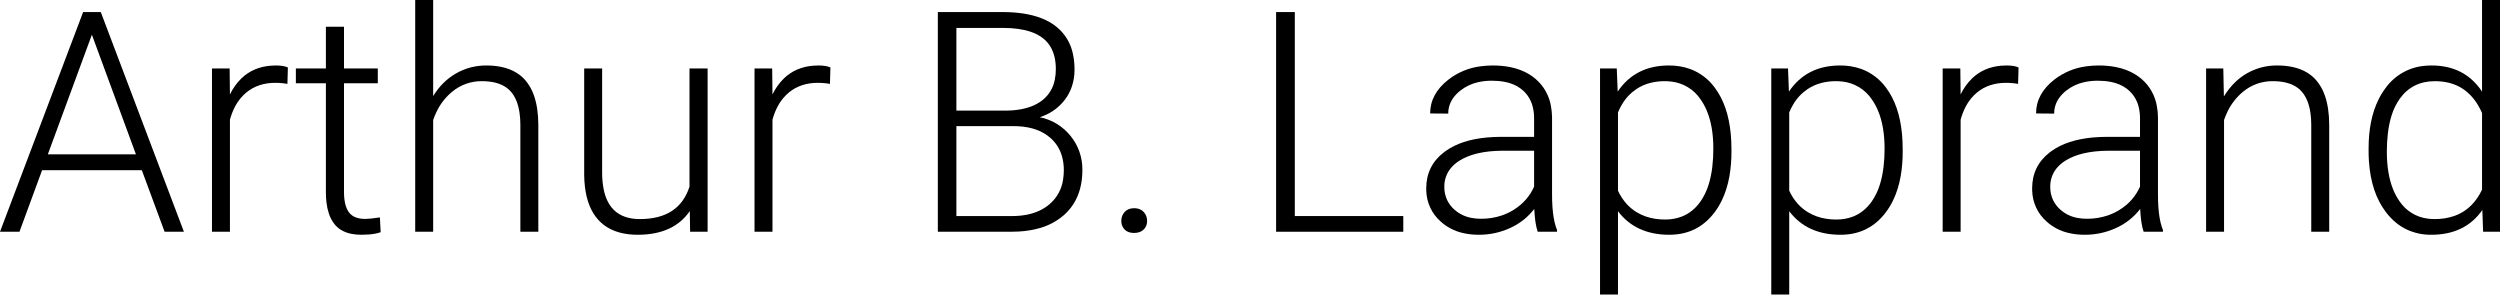
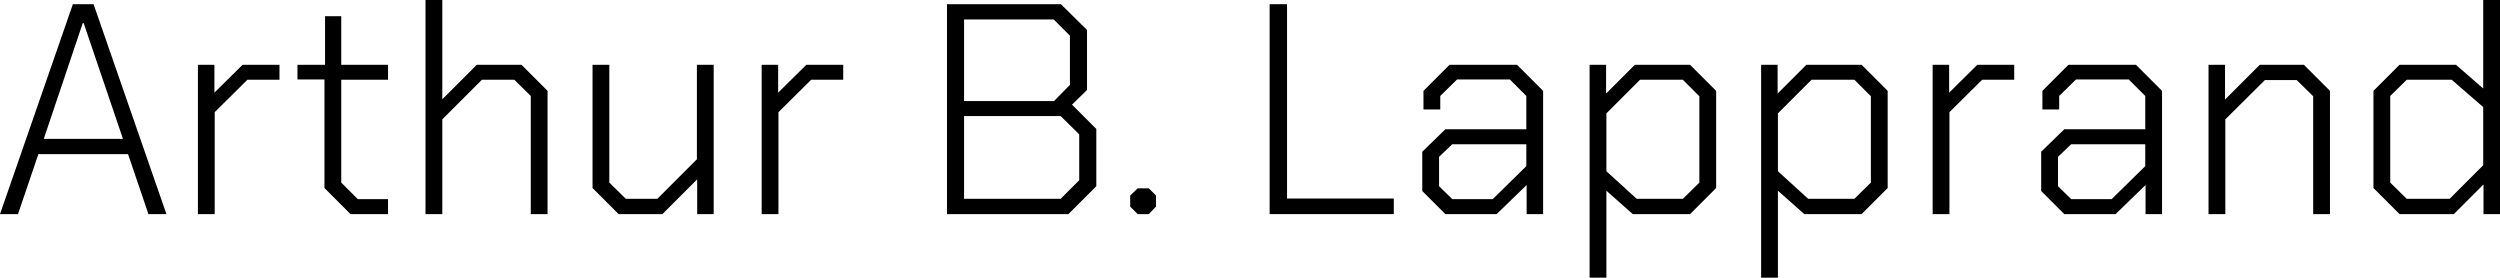
- <svg class="lines" preserveaspectratio="xMidYMid meet" height="100%" width="100%" viewBox="0 0 809.082 95.313">
+ <svg class="lines" preserveaspectratio="xMidYMid meet" height="100%" width="100%" viewBox="0 0 833.7 92.6">
  <g id="svgGroup" stroke-linecap="round" fill-rule="evenodd" font-size="9pt" stroke-width="0.15mm">
-     <path d="M 53.271 75 L 45.898 55.078 L 13.623 55.078 L 6.299 75 L 0 75 L 26.904 3.906 L 32.617 3.906 L 59.521 75 L 53.271 75 Z M 29.736 11.23 L 15.479 49.951 L 43.994 49.951 L 29.736 11.23 Z" id="0" vector-effect="non-scaling-stroke" />
-     <path d="M 93.164 21.826 L 93.018 27.148 A 20.856 20.856 0 0 0 90.224 26.834 A 24.572 24.572 0 0 0 89.062 26.807 Q 83.594 26.807 79.81 29.858 A 14.645 14.645 0 0 0 76.082 34.455 Q 75.069 36.36 74.414 38.721 L 74.414 75 L 68.604 75 L 68.604 22.168 L 74.316 22.168 L 74.414 30.566 A 18.475 18.475 0 0 1 78.164 25.326 Q 81.956 21.708 87.643 21.256 A 20.989 20.989 0 0 1 89.307 21.191 Q 91.748 21.191 93.164 21.826 Z" id="1" vector-effect="non-scaling-stroke" />
-     <path d="M 105.469 8.643 L 111.328 8.643 L 111.328 22.168 L 122.266 22.168 L 122.266 26.953 L 111.328 26.953 L 111.328 62.158 A 19.536 19.536 0 0 0 111.454 64.452 Q 111.752 66.964 112.757 68.475 A 5.608 5.608 0 0 0 112.915 68.701 A 4.917 4.917 0 0 0 115.372 70.438 Q 116.589 70.85 118.213 70.85 Q 119.678 70.85 122.949 70.361 L 123.193 75.146 A 11.594 11.594 0 0 1 121.419 75.619 Q 119.568 75.971 117.024 75.976 A 37.48 37.48 0 0 1 116.943 75.977 A 16.275 16.275 0 0 1 113.666 75.669 Q 111.757 75.276 110.319 74.382 A 8.097 8.097 0 0 1 108.203 72.485 A 11.281 11.281 0 0 1 106.408 69.029 Q 105.879 67.429 105.648 65.47 A 27.908 27.908 0 0 1 105.469 62.207 L 105.469 26.953 L 95.752 26.953 L 95.752 22.168 L 105.469 22.168 L 105.469 8.643 Z" id="2" vector-effect="non-scaling-stroke" />
-     <path d="M 140.186 0 L 140.186 31.104 Q 143.066 26.367 147.559 23.779 Q 152.051 21.191 157.373 21.191 A 23.918 23.918 0 0 1 162.203 21.647 Q 165.063 22.237 167.229 23.592 A 12.325 12.325 0 0 1 170.02 25.977 A 15.145 15.145 0 0 1 172.829 30.972 Q 174.191 34.874 174.219 40.332 L 174.219 75 L 168.408 75 L 168.408 40.283 A 27.558 27.558 0 0 0 168.151 36.586 Q 167.529 32.228 165.405 29.736 Q 162.944 26.848 158.024 26.366 A 21.232 21.232 0 0 0 155.957 26.27 A 14.779 14.779 0 0 0 146.362 29.663 A 18.898 18.898 0 0 0 141.322 36.086 A 24.055 24.055 0 0 0 140.186 38.818 L 140.186 75 L 134.375 75 L 134.375 0 L 140.186 0 Z" id="3" vector-effect="non-scaling-stroke" />
-     <path d="M 223.34 75 L 223.242 68.311 Q 217.969 75.977 206.396 75.977 A 23.162 23.162 0 0 1 201.303 75.451 Q 196.512 74.371 193.555 71.069 Q 190.099 67.21 189.3 60.438 A 36.456 36.456 0 0 1 189.062 56.543 L 189.063 22.168 L 194.873 22.168 L 194.873 55.811 A 27.385 27.385 0 0 0 195.377 61.317 Q 197.114 69.74 204.841 70.758 A 17.143 17.143 0 0 0 207.08 70.898 Q 219.775 70.898 223.145 60.4 L 223.145 22.168 L 229.004 22.168 L 229.004 75 L 223.34 75 Z" id="4" vector-effect="non-scaling-stroke" />
-     <path d="M 268.75 21.826 L 268.604 27.148 A 20.856 20.856 0 0 0 265.81 26.834 A 24.572 24.572 0 0 0 264.648 26.807 Q 259.18 26.807 255.396 29.858 A 14.645 14.645 0 0 0 251.668 34.455 Q 250.655 36.36 250 38.721 L 250 75 L 244.189 75 L 244.189 22.168 L 249.902 22.168 L 250 30.566 A 18.475 18.475 0 0 1 253.75 25.326 Q 257.542 21.708 263.229 21.256 A 20.989 20.989 0 0 1 264.893 21.191 Q 267.334 21.191 268.75 21.826 Z" id="5" vector-effect="non-scaling-stroke" />
-     <path d="M 327.295 75 L 303.516 75 L 303.516 3.906 L 324.512 3.906 A 44.362 44.362 0 0 1 330.962 4.344 Q 337.738 5.342 341.846 8.618 A 15.2 15.2 0 0 1 347.287 17.7 A 23.426 23.426 0 0 1 347.754 22.51 A 17.041 17.041 0 0 1 346.906 27.966 A 14.977 14.977 0 0 1 344.751 32.104 A 16.072 16.072 0 0 1 337.795 37.464 A 19.989 19.989 0 0 1 336.523 37.939 A 17.075 17.075 0 0 1 346.509 44.043 A 17.022 17.022 0 0 1 350.293 54.98 Q 350.293 64.404 344.214 69.702 A 20.205 20.205 0 0 1 336.445 73.826 Q 333.409 74.707 329.78 74.927 A 41.064 41.064 0 0 1 327.295 75 Z M 328.027 40.82 L 309.521 40.82 L 309.521 69.922 L 327.539 69.922 A 24.51 24.51 0 0 0 332.568 69.436 Q 336.842 68.54 339.771 65.991 A 12.86 12.86 0 0 0 344.055 58.085 A 18.724 18.724 0 0 0 344.287 55.078 A 16.224 16.224 0 0 0 343.679 50.522 A 12.293 12.293 0 0 0 339.966 44.653 Q 336.073 41.2 329.505 40.858 A 28.398 28.398 0 0 0 328.027 40.82 Z M 309.521 9.033 L 309.521 35.791 L 325.928 35.791 A 27.499 27.499 0 0 0 330.497 35.345 Q 332.918 34.887 334.854 33.965 A 13.167 13.167 0 0 0 337.573 32.251 A 10.968 10.968 0 0 0 341.364 25.815 A 16.809 16.809 0 0 0 341.699 22.363 A 17.253 17.253 0 0 0 341.285 18.452 Q 340.669 15.808 339.139 13.93 A 10.02 10.02 0 0 0 337.427 12.28 A 13.61 13.61 0 0 0 333.469 10.254 Q 329.84 9.042 324.592 9.033 A 45.816 45.816 0 0 0 324.512 9.033 L 309.521 9.033 Z" id="7" vector-effect="non-scaling-stroke" />
-     <path d="M 363.192 69.836 A 4.407 4.407 0 0 0 362.891 71.484 A 4.983 4.983 0 0 0 362.908 71.902 A 3.707 3.707 0 0 0 363.989 74.292 A 3.445 3.445 0 0 0 364.254 74.531 Q 364.902 75.057 365.799 75.261 A 5.594 5.594 0 0 0 367.041 75.391 Q 368.994 75.391 370.117 74.292 A 3.603 3.603 0 0 0 371.025 72.863 A 4.25 4.25 0 0 0 371.24 71.484 A 4.09 4.09 0 0 0 370.117 68.579 A 3.643 3.643 0 0 0 368.338 67.537 A 5.148 5.148 0 0 0 367.041 67.383 Q 365.088 67.383 363.989 68.579 A 4.09 4.09 0 0 0 363.192 69.836 Z" id="8" vector-effect="non-scaling-stroke" />
-     <path d="M 419.043 3.906 L 419.043 69.922 L 454.15 69.922 L 454.15 75 L 412.988 75 L 412.988 3.906 L 419.043 3.906 Z" id="10" vector-effect="non-scaling-stroke" />
-     <path d="M 503.906 75 L 497.656 75 Q 496.777 72.51 496.533 67.627 A 20.376 20.376 0 0 1 488.696 73.804 A 24.002 24.002 0 0 1 478.613 75.977 A 22.255 22.255 0 0 1 473.207 75.354 A 15.924 15.924 0 0 1 466.284 71.729 A 13.741 13.741 0 0 1 461.591 61.789 A 17.342 17.342 0 0 1 461.572 60.986 Q 461.572 53.7 467.3 49.288 A 18.748 18.748 0 0 1 467.993 48.779 Q 472.984 45.288 481.027 44.51 A 50.567 50.567 0 0 1 485.889 44.287 L 496.484 44.287 L 496.484 38.281 A 14.824 14.824 0 0 0 496.033 34.522 A 10.512 10.512 0 0 0 492.993 29.37 A 11.177 11.177 0 0 0 488.722 26.941 Q 487.008 26.391 484.929 26.211 A 24.499 24.499 0 0 0 482.812 26.123 A 19.596 19.596 0 0 0 478.2 26.639 A 14.254 14.254 0 0 0 472.705 29.248 A 11.853 11.853 0 0 0 470.385 31.602 A 8.577 8.577 0 0 0 468.701 36.768 L 462.842 36.719 Q 462.842 30.42 468.701 25.806 A 21.35 21.35 0 0 1 479.124 21.462 A 28.392 28.392 0 0 1 483.105 21.191 A 28.594 28.594 0 0 1 488.74 21.714 Q 492.148 22.399 494.796 23.984 A 15.913 15.913 0 0 1 497.046 25.61 A 14.823 14.823 0 0 1 501.944 34.368 A 21.53 21.53 0 0 1 502.295 37.939 L 502.295 62.939 A 58.552 58.552 0 0 0 502.422 66.946 Q 502.688 70.799 503.505 73.329 A 13.19 13.19 0 0 0 503.906 74.414 L 503.906 75 Z M 496.484 60.4 L 496.484 48.779 L 486.035 48.779 Q 477.295 48.877 472.363 51.978 A 11.645 11.645 0 0 0 469.505 54.444 A 9.27 9.27 0 0 0 467.432 60.498 A 9.775 9.775 0 0 0 468.362 64.792 A 9.796 9.796 0 0 0 470.728 67.871 A 11.352 11.352 0 0 0 476.194 70.515 A 16.068 16.068 0 0 0 479.297 70.801 A 20.706 20.706 0 0 0 485.975 69.749 A 18.676 18.676 0 0 0 489.771 67.969 Q 494.385 65.137 496.484 60.4 Z" id="11" vector-effect="non-scaling-stroke" />
-     <path d="M 560.352 48.291 L 560.352 49.121 A 45.233 45.233 0 0 1 559.705 57.011 Q 558.934 61.359 557.243 64.848 A 23.284 23.284 0 0 1 554.883 68.726 Q 549.59 75.743 540.822 75.969 A 22.798 22.798 0 0 1 540.234 75.977 Q 529.395 75.977 523.633 68.359 L 523.633 95.313 L 517.822 95.313 L 517.822 22.168 L 523.242 22.168 L 523.535 29.639 Q 529.248 21.191 540.088 21.191 A 20.027 20.027 0 0 1 546.989 22.331 A 17.237 17.237 0 0 1 554.956 28.369 Q 559.261 34.096 560.131 43.366 A 52.738 52.738 0 0 1 560.352 48.291 Z M 523.633 36.377 L 523.633 61.719 A 16.69 16.69 0 0 0 526.518 66.095 A 14.691 14.691 0 0 0 529.639 68.652 A 16.102 16.102 0 0 0 535.679 70.811 A 21.038 21.038 0 0 0 538.867 71.045 A 14.735 14.735 0 0 0 544.322 70.074 Q 547.916 68.655 550.366 65.161 A 19.677 19.677 0 0 0 552.96 59.756 Q 553.774 57.181 554.156 54.051 A 49.338 49.338 0 0 0 554.492 48.096 Q 554.492 40.82 552.342 35.745 A 19.179 19.179 0 0 0 550.342 32.129 A 13.15 13.15 0 0 0 540.847 26.392 A 17.163 17.163 0 0 0 538.77 26.27 A 18.648 18.648 0 0 0 534.103 26.829 A 14.712 14.712 0 0 0 529.541 28.857 A 15.312 15.312 0 0 0 524.889 33.855 A 19.959 19.959 0 0 0 523.633 36.377 Z" id="12" vector-effect="non-scaling-stroke" />
-     <path d="M 615.771 48.291 L 615.771 49.121 A 45.233 45.233 0 0 1 615.125 57.011 Q 614.354 61.359 612.663 64.848 A 23.284 23.284 0 0 1 610.303 68.726 Q 605.01 75.743 596.242 75.969 A 22.798 22.798 0 0 1 595.654 75.977 Q 584.814 75.977 579.053 68.359 L 579.053 95.313 L 573.242 95.313 L 573.242 22.168 L 578.662 22.168 L 578.955 29.639 Q 584.668 21.191 595.508 21.191 A 20.027 20.027 0 0 1 602.409 22.331 A 17.237 17.237 0 0 1 610.376 28.369 Q 614.681 34.096 615.551 43.366 A 52.738 52.738 0 0 1 615.771 48.291 Z M 579.053 36.377 L 579.053 61.719 A 16.69 16.69 0 0 0 581.938 66.095 A 14.691 14.691 0 0 0 585.059 68.652 A 16.102 16.102 0 0 0 591.099 70.811 A 21.038 21.038 0 0 0 594.287 71.045 A 14.735 14.735 0 0 0 599.742 70.074 Q 603.336 68.655 605.786 65.161 A 19.677 19.677 0 0 0 608.38 59.756 Q 609.194 57.181 609.575 54.051 A 49.338 49.338 0 0 0 609.912 48.096 Q 609.912 40.82 607.761 35.745 A 19.179 19.179 0 0 0 605.762 32.129 A 13.15 13.15 0 0 0 596.266 26.392 A 17.163 17.163 0 0 0 594.189 26.27 A 18.648 18.648 0 0 0 589.523 26.829 A 14.712 14.712 0 0 0 584.961 28.857 A 15.312 15.312 0 0 0 580.309 33.855 A 19.959 19.959 0 0 0 579.053 36.377 Z" id="13" vector-effect="non-scaling-stroke" />
-     <path d="M 653.271 21.826 L 653.125 27.148 A 20.856 20.856 0 0 0 650.332 26.834 A 24.572 24.572 0 0 0 649.17 26.807 Q 643.701 26.807 639.917 29.858 A 14.645 14.645 0 0 0 636.189 34.455 Q 635.176 36.36 634.521 38.721 L 634.521 75 L 628.711 75 L 628.711 22.168 L 634.424 22.168 L 634.521 30.566 A 18.475 18.475 0 0 1 638.272 25.326 Q 642.063 21.708 647.75 21.256 A 20.989 20.989 0 0 1 649.414 21.191 Q 651.855 21.191 653.271 21.826 Z" id="14" vector-effect="non-scaling-stroke" />
-     <path d="M 700 75 L 693.75 75 Q 692.871 72.51 692.627 67.627 A 20.376 20.376 0 0 1 684.79 73.804 A 24.002 24.002 0 0 1 674.707 75.977 A 22.255 22.255 0 0 1 669.301 75.354 A 15.924 15.924 0 0 1 662.378 71.729 A 13.741 13.741 0 0 1 657.684 61.789 A 17.342 17.342 0 0 1 657.666 60.986 Q 657.666 53.7 663.393 49.288 A 18.748 18.748 0 0 1 664.087 48.779 Q 669.077 45.288 677.121 44.51 A 50.567 50.567 0 0 1 681.982 44.287 L 692.578 44.287 L 692.578 38.281 A 14.824 14.824 0 0 0 692.127 34.522 A 10.512 10.512 0 0 0 689.087 29.37 A 11.177 11.177 0 0 0 684.816 26.941 Q 683.101 26.391 681.023 26.211 A 24.499 24.499 0 0 0 678.906 26.123 A 19.596 19.596 0 0 0 674.294 26.639 A 14.254 14.254 0 0 0 668.799 29.248 A 11.853 11.853 0 0 0 666.478 31.602 A 8.577 8.577 0 0 0 664.795 36.768 L 658.936 36.719 Q 658.936 30.42 664.795 25.806 A 21.35 21.35 0 0 1 675.218 21.462 A 28.392 28.392 0 0 1 679.199 21.191 A 28.594 28.594 0 0 1 684.834 21.714 Q 688.242 22.399 690.89 23.984 A 15.913 15.913 0 0 1 693.14 25.61 A 14.823 14.823 0 0 1 698.037 34.368 A 21.53 21.53 0 0 1 698.389 37.939 L 698.389 62.939 A 58.552 58.552 0 0 0 698.516 66.946 Q 698.781 70.799 699.599 73.329 A 13.19 13.19 0 0 0 700 74.414 L 700 75 Z M 692.578 60.4 L 692.578 48.779 L 682.129 48.779 Q 673.389 48.877 668.457 51.978 A 11.645 11.645 0 0 0 665.599 54.444 A 9.27 9.27 0 0 0 663.525 60.498 A 9.775 9.775 0 0 0 664.456 64.792 A 9.796 9.796 0 0 0 666.821 67.871 A 11.352 11.352 0 0 0 672.288 70.515 A 16.068 16.068 0 0 0 675.391 70.801 A 20.706 20.706 0 0 0 682.069 69.749 A 18.676 18.676 0 0 0 685.864 67.969 Q 690.479 65.137 692.578 60.4 Z" id="15" vector-effect="non-scaling-stroke" />
-     <path d="M 713.965 22.168 L 719.531 22.168 L 719.727 31.201 A 22.757 22.757 0 0 1 723.541 26.442 A 19.391 19.391 0 0 1 727.148 23.755 A 19.288 19.288 0 0 1 736.963 21.191 A 23.918 23.918 0 0 1 741.793 21.647 Q 744.653 22.237 746.818 23.592 A 12.325 12.325 0 0 1 749.609 25.977 A 15.145 15.145 0 0 1 752.419 30.972 Q 753.781 34.874 753.809 40.332 L 753.809 75 L 747.998 75 L 747.998 40.283 A 27.558 27.558 0 0 0 747.741 36.586 Q 747.118 32.228 744.995 29.736 Q 742.534 26.848 737.614 26.366 A 21.232 21.232 0 0 0 735.547 26.27 A 14.779 14.779 0 0 0 725.952 29.663 A 18.898 18.898 0 0 0 720.912 36.086 A 24.055 24.055 0 0 0 719.775 38.818 L 719.775 75 L 713.965 75 L 713.965 22.168 Z" id="16" vector-effect="non-scaling-stroke" />
-     <path d="M 766.553 48.779 L 766.553 48.096 Q 766.553 38.693 769.76 32.213 A 23.536 23.536 0 0 1 772.046 28.491 A 17.415 17.415 0 0 1 784.668 21.305 A 22.573 22.573 0 0 1 786.963 21.191 Q 797.656 21.191 803.271 29.639 L 803.271 0 L 809.082 0 L 809.082 75 L 803.613 75 L 803.369 67.969 Q 797.754 75.977 786.865 75.977 A 18.285 18.285 0 0 1 778.85 74.252 Q 775.265 72.532 772.508 69.094 A 23.019 23.019 0 0 1 772.144 68.628 Q 767.339 62.313 766.663 52.193 A 51.26 51.26 0 0 1 766.553 48.779 Z M 803.271 61.377 L 803.271 36.572 Q 798.988 26.854 789.23 26.303 A 21.156 21.156 0 0 0 788.037 26.27 Q 780.733 26.27 776.64 31.947 A 16.638 16.638 0 0 0 776.562 32.056 A 19.103 19.103 0 0 0 774.004 37.352 Q 773.19 39.911 772.806 43.044 A 50.026 50.026 0 0 0 772.461 49.121 Q 772.461 56.257 774.481 61.264 A 19.278 19.278 0 0 0 776.514 65.063 A 12.854 12.854 0 0 0 785.716 70.756 A 16.852 16.852 0 0 0 787.939 70.898 A 18.941 18.941 0 0 0 794.348 69.873 Q 799.486 68.037 802.465 62.909 A 21.333 21.333 0 0 0 803.271 61.377 Z" id="17" vector-effect="non-scaling-stroke" />
+     <path d="M 0 71.4 L 24.3 1.4 L 31.2 1.4 L 55.5 71.4 L 49.5 71.4 L 42.7 51.4 L 12.8 51.4 L 6 71.4 L 0 71.4 Z M 14.6 46.3 L 41 46.3 L 27.9 7.7 L 27.6 7.7 L 14.6 46.3 Z" id="0" vector-effect="non-scaling-stroke" />
+     <path d="M 66 71.4 L 66 21.6 L 71.5 21.6 L 71.5 30.9 L 80.9 21.6 L 93.2 21.6 L 93.2 26.6 L 82.5 26.6 L 71.6 37.4 L 71.6 71.4 L 66 71.4 Z" id="1" vector-effect="non-scaling-stroke" />
+     <path d="M 116.9 71.4 L 108.2 62.7 L 108.2 26.5 L 99.2 26.5 L 99.2 21.6 L 108.4 21.6 L 108.4 5.4 L 113.8 5.4 L 113.8 21.6 L 129.4 21.6 L 129.4 26.6 L 113.8 26.6 L 113.8 60.9 L 119.3 66.4 L 129.4 66.4 L 129.4 71.4 L 116.9 71.4 Z" id="2" vector-effect="non-scaling-stroke" />
+     <path d="M 141.9 71.4 L 141.9 0 L 147.5 0 L 147.5 33.1 L 159 21.6 L 173.9 21.6 L 182.6 30.3 L 182.6 71.4 L 177 71.4 L 177 32 L 171.5 26.6 L 160.7 26.6 L 147.5 39.8 L 147.5 71.4 L 141.9 71.4 Z" id="3" vector-effect="non-scaling-stroke" />
+     <path d="M 206.3 71.4 L 197.6 62.7 L 197.6 21.6 L 203.2 21.6 L 203.2 60.9 L 208.7 66.3 L 219.2 66.3 L 232.4 53.1 L 232.4 21.6 L 238 21.6 L 238 71.4 L 232.5 71.4 L 232.5 59.8 L 220.9 71.4 L 206.3 71.4 Z" id="4" vector-effect="non-scaling-stroke" />
+     <path d="M 254 71.4 L 254 21.6 L 259.5 21.6 L 259.5 30.9 L 268.9 21.6 L 281.2 21.6 L 281.2 26.6 L 270.5 26.6 L 259.6 37.4 L 259.6 71.4 L 254 71.4 Z" id="5" vector-effect="non-scaling-stroke" />
+     <path d="M 315.8 71.4 L 315.8 1.4 L 353.8 1.4 L 362.5 10 L 362.5 30 L 357.5 34.9 L 365.6 43 L 365.6 62.1 L 356.3 71.4 L 315.8 71.4 Z M 321.5 66.3 L 353.7 66.3 L 359.9 60.1 L 359.9 44.8 L 353.7 38.7 L 321.5 38.7 L 321.5 66.3 Z M 321.5 33.7 L 351.5 33.7 L 356.8 28.3 L 356.8 11.9 L 351.4 6.5 L 321.5 6.5 L 321.5 33.7 Z" id="7" vector-effect="non-scaling-stroke" />
+     <path d="M 379.4 71.4 L 376.9 68.9 L 376.9 65.2 L 379.4 62.8 L 383.1 62.8 L 385.5 65.2 L 385.5 68.9 L 383.1 71.4 L 379.4 71.4 Z" id="8" vector-effect="non-scaling-stroke" />
+     <path d="M 423.4 71.4 L 423.4 1.4 L 429.2 1.4 L 429.2 66.2 L 464.8 66.2 L 464.8 71.4 L 423.4 71.4 Z" id="10" vector-effect="non-scaling-stroke" />
+     <path d="M 482 71.4 L 474.3 63.7 L 474.3 50.6 L 482 43.1 L 509 43.1 L 509 32 L 503.5 26.5 L 485.9 26.5 L 480.3 32 L 480.3 36.5 L 474.7 36.5 L 474.7 30.3 L 483.4 21.6 L 505.9 21.6 L 514.6 30.3 L 514.6 71.4 L 509.1 71.4 L 509.1 61.7 L 499.1 71.4 L 482 71.4 Z M 484.3 66.4 L 497.8 66.4 L 509 55.4 L 509 48.1 L 484.3 48.1 L 479.9 52.3 L 479.9 62.1 L 484.3 66.4 Z" id="11" vector-effect="non-scaling-stroke" />
+     <path d="M 530.1 92.6 L 530.1 21.6 L 535.6 21.6 L 535.6 31.2 L 545.2 21.6 L 563.6 21.6 L 572.3 30.3 L 572.3 62.7 L 563.6 71.4 L 544.5 71.4 L 535.7 63.6 L 535.7 92.6 L 530.1 92.6 Z M 545.8 66.3 L 561.2 66.3 L 566.7 60.9 L 566.7 32.1 L 561.2 26.6 L 546.9 26.6 L 535.7 37.8 L 535.7 57.1 L 545.8 66.3 Z" id="12" vector-effect="non-scaling-stroke" />
+     <path d="M 587.3 92.6 L 587.3 21.6 L 592.8 21.6 L 592.8 31.2 L 602.4 21.6 L 620.8 21.6 L 629.5 30.3 L 629.5 62.7 L 620.8 71.4 L 601.7 71.4 L 592.9 63.6 L 592.9 92.6 L 587.3 92.6 Z M 603 66.3 L 618.4 66.3 L 623.9 60.9 L 623.9 32.1 L 618.4 26.6 L 604.1 26.6 L 592.9 37.8 L 592.9 57.1 L 603 66.3 Z" id="13" vector-effect="non-scaling-stroke" />
+     <path d="M 644.5 71.4 L 644.5 21.6 L 650 21.6 L 650 30.9 L 659.4 21.6 L 671.7 21.6 L 671.7 26.6 L 661 26.6 L 650.1 37.4 L 650.1 71.4 L 644.5 71.4 Z" id="14" vector-effect="non-scaling-stroke" />
+     <path d="M 688.4 71.4 L 680.7 63.7 L 680.7 50.6 L 688.4 43.1 L 715.4 43.1 L 715.4 32 L 709.9 26.5 L 692.3 26.5 L 686.7 32 L 686.7 36.5 L 681.1 36.5 L 681.1 30.3 L 689.8 21.6 L 712.3 21.6 L 721 30.3 L 721 71.4 L 715.5 71.4 L 715.5 61.7 L 705.5 71.4 L 688.4 71.4 Z M 690.7 66.4 L 704.2 66.4 L 715.4 55.4 L 715.4 48.1 L 690.7 48.1 L 686.3 52.3 L 686.3 62.1 L 690.7 66.4 Z" id="15" vector-effect="non-scaling-stroke" />
+     <path d="M 736.5 71.4 L 736.5 21.6 L 742 21.6 L 742 33.2 L 753.6 21.6 L 768.3 21.6 L 777 30.3 L 777 71.4 L 771.4 71.4 L 771.4 32.1 L 765.9 26.7 L 755.3 26.7 L 742.1 39.8 L 742.1 71.4 L 736.5 71.4 Z" id="16" vector-effect="non-scaling-stroke" />
+     <path d="M 800.2 71.4 L 791.5 62.7 L 791.5 30.3 L 800.2 21.6 L 819 21.6 L 828.1 29.5 L 828.1 0 L 833.7 0 L 833.7 71.4 L 828.2 71.4 L 828.2 61.5 L 818.3 71.4 L 800.2 71.4 Z M 802.6 66.3 L 816.9 66.3 L 828.1 55.1 L 828.1 35.7 L 817.6 26.6 L 802.6 26.6 L 797.1 32 L 797.1 60.9 L 802.6 66.3 Z" id="17" vector-effect="non-scaling-stroke" />
  </g>
</svg>
